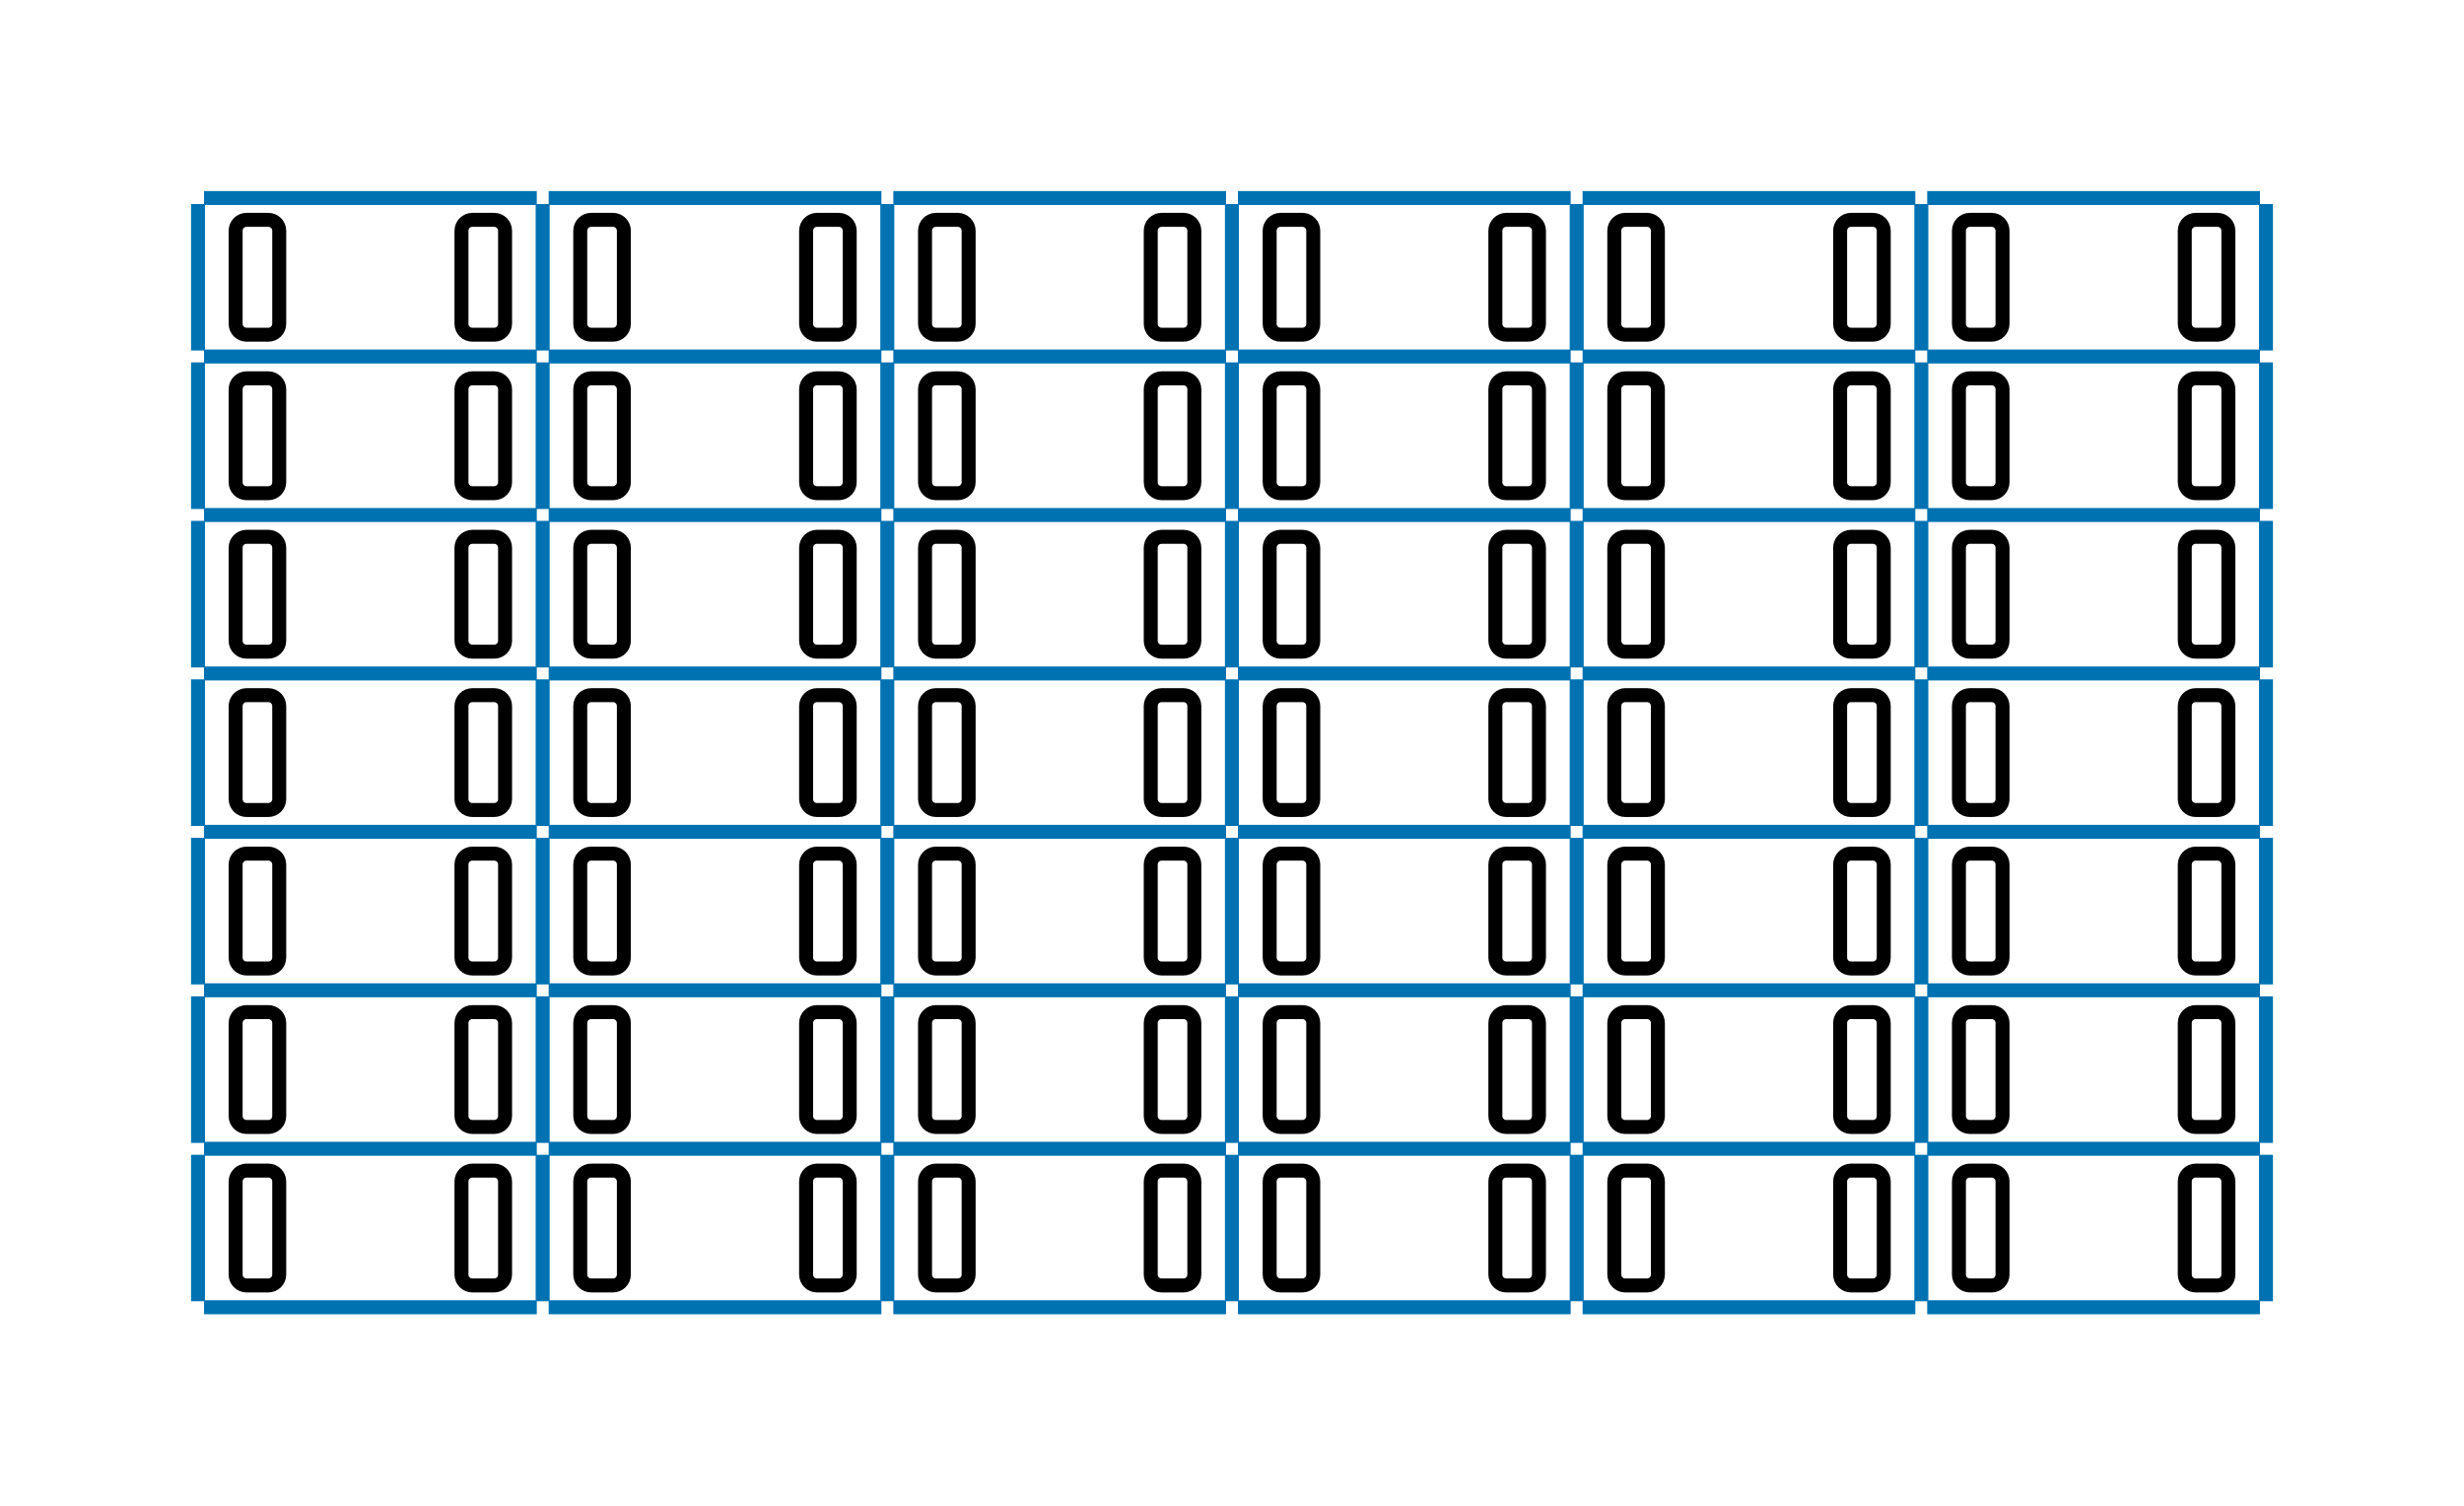
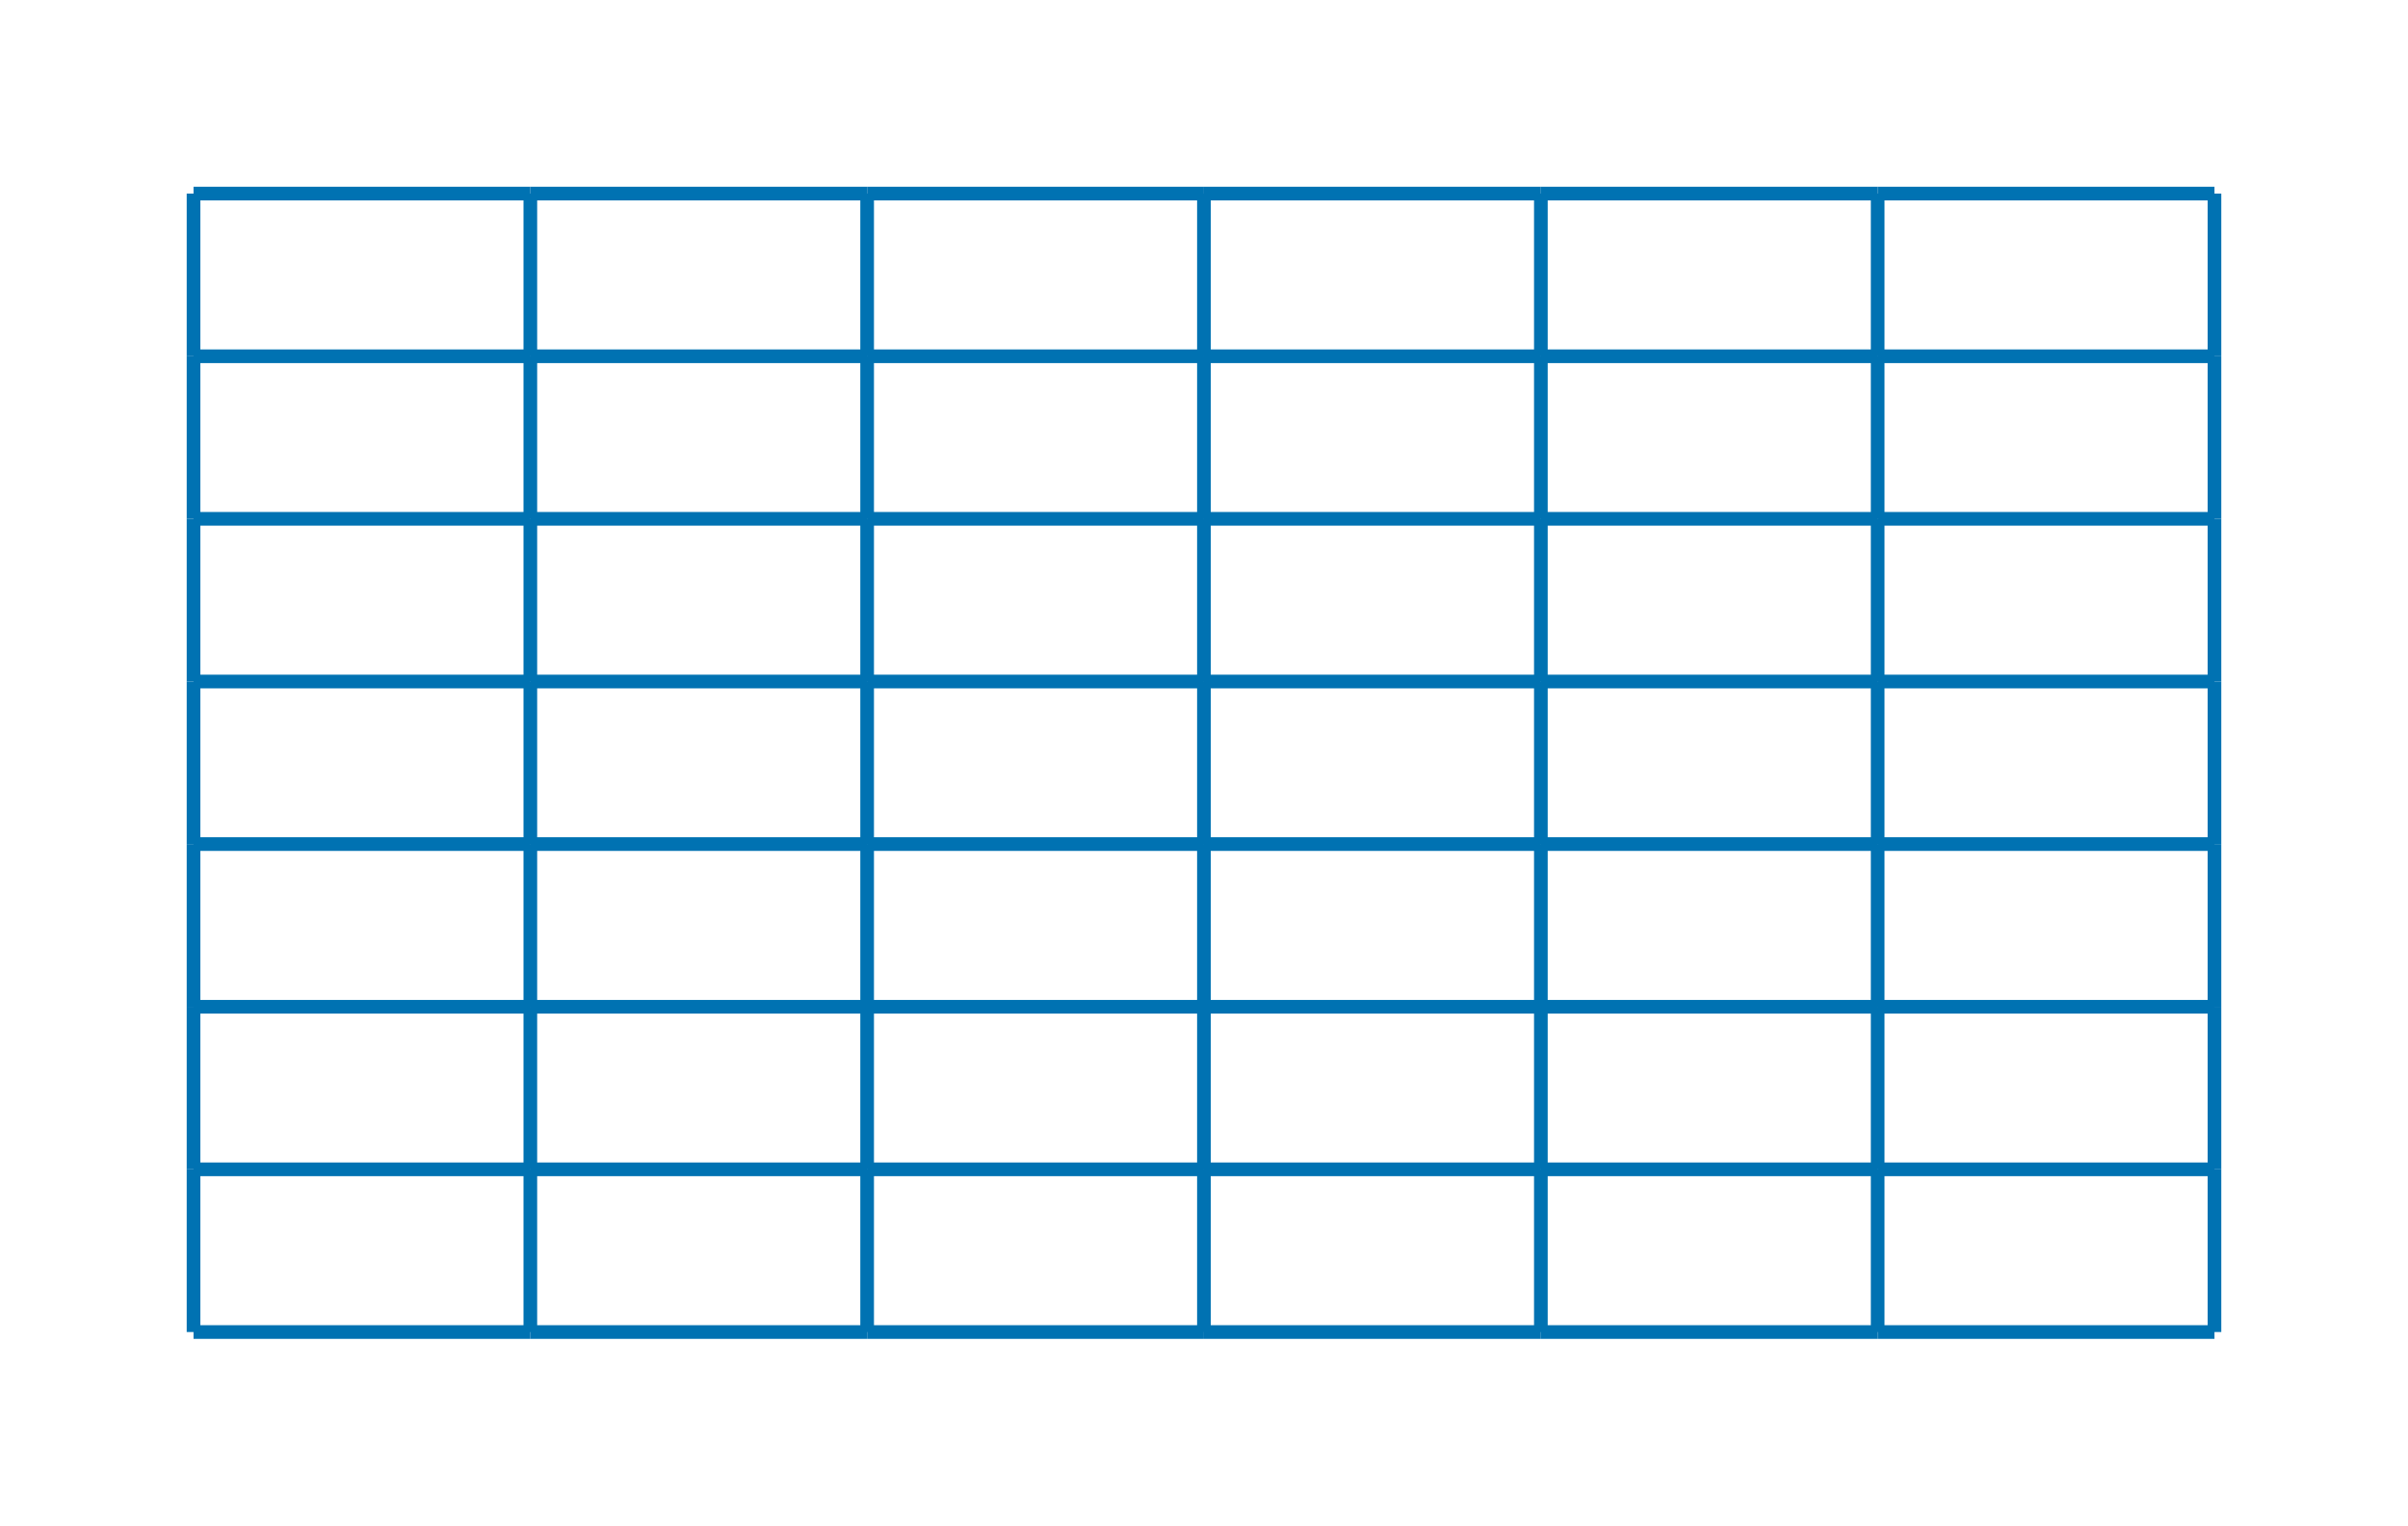
- <svg xmlns="http://www.w3.org/2000/svg" viewbox="0 0 176.31 107.72" width="176.31" height="107.72">
+ <svg xmlns="http://www.w3.org/2000/svg" viewbox="0 0 176.31 111.69" width="176.31" height="111.69">
  <g transform="translate(14.17, 14.17)">
-     <line x1="0.43" y1="0.00" x2="24.24" y2="0.00" stroke="#0072B2" />
-     <line x1="25.09" y1="0.00" x2="48.90" y2="0.00" stroke="#0072B2" />
-     <line x1="49.75" y1="0.00" x2="73.56" y2="0.00" stroke="#0072B2" />
-     <line x1="74.41" y1="0.00" x2="98.22" y2="0.00" stroke="#0072B2" />
-     <line x1="99.07" y1="0.00" x2="122.88" y2="0.00" stroke="#0072B2" />
-     <line x1="123.73" y1="0.00" x2="147.54" y2="0.00" stroke="#0072B2" />
-     <line x1="0.43" y1="11.34" x2="24.24" y2="11.34" stroke="#0072B2" />
-     <line x1="25.09" y1="11.34" x2="48.90" y2="11.34" stroke="#0072B2" />
-     <line x1="49.75" y1="11.34" x2="73.56" y2="11.34" stroke="#0072B2" />
-     <line x1="74.41" y1="11.34" x2="98.22" y2="11.34" stroke="#0072B2" />
-     <line x1="99.07" y1="11.34" x2="122.88" y2="11.34" stroke="#0072B2" />
-     <line x1="123.73" y1="11.34" x2="147.54" y2="11.34" stroke="#0072B2" />
-     <line x1="0.43" y1="22.68" x2="24.24" y2="22.68" stroke="#0072B2" />
-     <line x1="25.09" y1="22.68" x2="48.90" y2="22.68" stroke="#0072B2" />
-     <line x1="49.75" y1="22.68" x2="73.56" y2="22.68" stroke="#0072B2" />
-     <line x1="74.41" y1="22.68" x2="98.22" y2="22.68" stroke="#0072B2" />
-     <line x1="99.07" y1="22.68" x2="122.88" y2="22.68" stroke="#0072B2" />
-     <line x1="123.73" y1="22.68" x2="147.54" y2="22.68" stroke="#0072B2" />
-     <line x1="0.43" y1="34.02" x2="24.24" y2="34.02" stroke="#0072B2" />
-     <line x1="25.09" y1="34.02" x2="48.90" y2="34.02" stroke="#0072B2" />
-     <line x1="49.75" y1="34.02" x2="73.56" y2="34.02" stroke="#0072B2" />
-     <line x1="74.41" y1="34.02" x2="98.22" y2="34.02" stroke="#0072B2" />
-     <line x1="99.07" y1="34.02" x2="122.88" y2="34.02" stroke="#0072B2" />
-     <line x1="123.73" y1="34.02" x2="147.54" y2="34.02" stroke="#0072B2" />
-     <line x1="0.43" y1="45.35" x2="24.24" y2="45.35" stroke="#0072B2" />
-     <line x1="25.09" y1="45.35" x2="48.90" y2="45.35" stroke="#0072B2" />
-     <line x1="49.75" y1="45.35" x2="73.56" y2="45.35" stroke="#0072B2" />
-     <line x1="74.41" y1="45.35" x2="98.22" y2="45.35" stroke="#0072B2" />
-     <line x1="99.07" y1="45.35" x2="122.88" y2="45.35" stroke="#0072B2" />
-     <line x1="123.73" y1="45.35" x2="147.54" y2="45.35" stroke="#0072B2" />
-     <line x1="0.43" y1="56.69" x2="24.24" y2="56.69" stroke="#0072B2" />
-     <line x1="25.09" y1="56.69" x2="48.90" y2="56.69" stroke="#0072B2" />
-     <line x1="49.75" y1="56.69" x2="73.56" y2="56.69" stroke="#0072B2" />
-     <line x1="74.41" y1="56.69" x2="98.22" y2="56.69" stroke="#0072B2" />
-     <line x1="99.07" y1="56.69" x2="122.88" y2="56.69" stroke="#0072B2" />
-     <line x1="123.73" y1="56.69" x2="147.54" y2="56.69" stroke="#0072B2" />
-     <line x1="0.43" y1="68.03" x2="24.24" y2="68.03" stroke="#0072B2" />
-     <line x1="25.09" y1="68.03" x2="48.90" y2="68.03" stroke="#0072B2" />
-     <line x1="49.75" y1="68.03" x2="73.56" y2="68.03" stroke="#0072B2" />
-     <line x1="74.41" y1="68.03" x2="98.22" y2="68.03" stroke="#0072B2" />
-     <line x1="99.07" y1="68.03" x2="122.88" y2="68.03" stroke="#0072B2" />
-     <line x1="123.73" y1="68.03" x2="147.54" y2="68.03" stroke="#0072B2" />
-     <line x1="0.43" y1="79.37" x2="24.24" y2="79.37" stroke="#0072B2" />
-     <line x1="25.09" y1="79.37" x2="48.90" y2="79.37" stroke="#0072B2" />
-     <line x1="49.75" y1="79.37" x2="73.56" y2="79.37" stroke="#0072B2" />
-     <line x1="74.41" y1="79.37" x2="98.22" y2="79.37" stroke="#0072B2" />
-     <line x1="99.07" y1="79.37" x2="122.88" y2="79.37" stroke="#0072B2" />
-     <line x1="123.73" y1="79.37" x2="147.54" y2="79.37" stroke="#0072B2" />
-     <line x1="0.00" y1="0.43" x2="0.00" y2="10.91" stroke="#0072B2" />
-     <line x1="24.66" y1="0.43" x2="24.66" y2="10.91" stroke="#0072B2" />
-     <line x1="49.32" y1="0.43" x2="49.32" y2="10.91" stroke="#0072B2" />
-     <line x1="73.98" y1="0.43" x2="73.98" y2="10.91" stroke="#0072B2" />
-     <line x1="98.65" y1="0.43" x2="98.65" y2="10.91" stroke="#0072B2" />
-     <line x1="123.31" y1="0.43" x2="123.31" y2="10.91" stroke="#0072B2" />
-     <line x1="147.97" y1="0.43" x2="147.97" y2="10.91" stroke="#0072B2" />
-     <line x1="0.00" y1="11.76" x2="0.00" y2="22.25" stroke="#0072B2" />
-     <line x1="24.66" y1="11.76" x2="24.66" y2="22.25" stroke="#0072B2" />
-     <line x1="49.32" y1="11.76" x2="49.32" y2="22.25" stroke="#0072B2" />
-     <line x1="73.98" y1="11.76" x2="73.98" y2="22.25" stroke="#0072B2" />
-     <line x1="98.65" y1="11.76" x2="98.65" y2="22.25" stroke="#0072B2" />
-     <line x1="123.31" y1="11.76" x2="123.31" y2="22.25" stroke="#0072B2" />
-     <line x1="147.97" y1="11.76" x2="147.97" y2="22.25" stroke="#0072B2" />
-     <line x1="0.00" y1="23.10" x2="0.00" y2="33.59" stroke="#0072B2" />
-     <line x1="24.66" y1="23.10" x2="24.66" y2="33.59" stroke="#0072B2" />
-     <line x1="49.32" y1="23.10" x2="49.32" y2="33.59" stroke="#0072B2" />
-     <line x1="73.98" y1="23.10" x2="73.98" y2="33.59" stroke="#0072B2" />
-     <line x1="98.65" y1="23.10" x2="98.65" y2="33.59" stroke="#0072B2" />
-     <line x1="123.31" y1="23.10" x2="123.31" y2="33.59" stroke="#0072B2" />
-     <line x1="147.97" y1="23.10" x2="147.97" y2="33.59" stroke="#0072B2" />
-     <line x1="0.00" y1="34.44" x2="0.00" y2="44.93" stroke="#0072B2" />
-     <line x1="24.66" y1="34.44" x2="24.66" y2="44.93" stroke="#0072B2" />
-     <line x1="49.32" y1="34.44" x2="49.32" y2="44.93" stroke="#0072B2" />
-     <line x1="73.98" y1="34.44" x2="73.98" y2="44.93" stroke="#0072B2" />
-     <line x1="98.65" y1="34.44" x2="98.65" y2="44.93" stroke="#0072B2" />
-     <line x1="123.31" y1="34.44" x2="123.31" y2="44.93" stroke="#0072B2" />
-     <line x1="147.97" y1="34.44" x2="147.97" y2="44.93" stroke="#0072B2" />
-     <line x1="0.00" y1="45.78" x2="0.00" y2="56.27" stroke="#0072B2" />
-     <line x1="24.66" y1="45.78" x2="24.66" y2="56.27" stroke="#0072B2" />
-     <line x1="49.32" y1="45.78" x2="49.32" y2="56.27" stroke="#0072B2" />
-     <line x1="73.98" y1="45.78" x2="73.98" y2="56.27" stroke="#0072B2" />
-     <line x1="98.65" y1="45.78" x2="98.65" y2="56.27" stroke="#0072B2" />
-     <line x1="123.31" y1="45.78" x2="123.31" y2="56.27" stroke="#0072B2" />
-     <line x1="147.97" y1="45.78" x2="147.97" y2="56.27" stroke="#0072B2" />
-     <line x1="0.00" y1="57.12" x2="0.00" y2="67.61" stroke="#0072B2" />
-     <line x1="24.66" y1="57.12" x2="24.66" y2="67.61" stroke="#0072B2" />
-     <line x1="49.32" y1="57.12" x2="49.32" y2="67.61" stroke="#0072B2" />
-     <line x1="73.98" y1="57.12" x2="73.98" y2="67.61" stroke="#0072B2" />
-     <line x1="98.65" y1="57.12" x2="98.65" y2="67.61" stroke="#0072B2" />
-     <line x1="123.31" y1="57.12" x2="123.31" y2="67.61" stroke="#0072B2" />
-     <line x1="147.97" y1="57.12" x2="147.97" y2="67.61" stroke="#0072B2" />
-     <line x1="0.00" y1="68.46" x2="0.00" y2="78.94" stroke="#0072B2" />
-     <line x1="24.66" y1="68.46" x2="24.66" y2="78.94" stroke="#0072B2" />
-     <line x1="49.32" y1="68.46" x2="49.32" y2="78.94" stroke="#0072B2" />
-     <line x1="73.98" y1="68.46" x2="73.98" y2="78.94" stroke="#0072B2" />
-     <line x1="98.65" y1="68.46" x2="98.65" y2="78.94" stroke="#0072B2" />
-     <line x1="123.31" y1="68.46" x2="123.31" y2="78.94" stroke="#0072B2" />
-     <line x1="147.97" y1="68.46" x2="147.97" y2="78.94" stroke="#0072B2" />
-     <g>
-       <rect x="2.69" y="1.56" width="3.12" height="8.22" rx="0.78" style="fill: none; stroke: #000" />
-       <rect x="18.85" y="1.56" width="3.12" height="8.22" rx="0.78" style="fill: none; stroke: #000" />
-     </g>
-     <g>
-       <rect x="27.35" y="1.56" width="3.12" height="8.22" rx="0.78" style="fill: none; stroke: #000" />
-       <rect x="43.51" y="1.56" width="3.12" height="8.22" rx="0.78" style="fill: none; stroke: #000" />
-     </g>
-     <g>
-       <rect x="52.02" y="1.56" width="3.12" height="8.22" rx="0.78" style="fill: none; stroke: #000" />
-       <rect x="68.17" y="1.56" width="3.12" height="8.22" rx="0.78" style="fill: none; stroke: #000" />
-     </g>
-     <g>
-       <rect x="76.68" y="1.56" width="3.12" height="8.22" rx="0.78" style="fill: none; stroke: #000" />
-       <rect x="92.83" y="1.56" width="3.12" height="8.22" rx="0.78" style="fill: none; stroke: #000" />
-     </g>
-     <g>
-       <rect x="101.34" y="1.56" width="3.12" height="8.22" rx="0.78" style="fill: none; stroke: #000" />
-       <rect x="117.50" y="1.56" width="3.12" height="8.22" rx="0.78" style="fill: none; stroke: #000" />
-     </g>
-     <g>
-       <rect x="126.00" y="1.56" width="3.12" height="8.22" rx="0.78" style="fill: none; stroke: #000" />
-       <rect x="142.16" y="1.56" width="3.12" height="8.22" rx="0.78" style="fill: none; stroke: #000" />
-     </g>
-     <g>
-       <rect x="2.69" y="12.90" width="3.12" height="8.22" rx="0.78" style="fill: none; stroke: #000" />
-       <rect x="18.85" y="12.90" width="3.12" height="8.22" rx="0.78" style="fill: none; stroke: #000" />
-     </g>
-     <g>
-       <rect x="27.35" y="12.90" width="3.12" height="8.22" rx="0.78" style="fill: none; stroke: #000" />
-       <rect x="43.51" y="12.90" width="3.12" height="8.22" rx="0.78" style="fill: none; stroke: #000" />
-     </g>
-     <g>
-       <rect x="52.02" y="12.90" width="3.12" height="8.22" rx="0.78" style="fill: none; stroke: #000" />
-       <rect x="68.17" y="12.90" width="3.12" height="8.22" rx="0.78" style="fill: none; stroke: #000" />
-     </g>
-     <g>
-       <rect x="76.68" y="12.90" width="3.12" height="8.22" rx="0.78" style="fill: none; stroke: #000" />
-       <rect x="92.83" y="12.90" width="3.12" height="8.22" rx="0.78" style="fill: none; stroke: #000" />
-     </g>
-     <g>
-       <rect x="101.34" y="12.90" width="3.12" height="8.22" rx="0.78" style="fill: none; stroke: #000" />
-       <rect x="117.50" y="12.90" width="3.12" height="8.22" rx="0.78" style="fill: none; stroke: #000" />
-     </g>
-     <g>
-       <rect x="126.00" y="12.90" width="3.12" height="8.22" rx="0.78" style="fill: none; stroke: #000" />
-       <rect x="142.16" y="12.90" width="3.12" height="8.22" rx="0.78" style="fill: none; stroke: #000" />
-     </g>
-     <g>
-       <rect x="2.69" y="24.24" width="3.12" height="8.22" rx="0.78" style="fill: none; stroke: #000" />
-       <rect x="18.85" y="24.24" width="3.12" height="8.22" rx="0.78" style="fill: none; stroke: #000" />
-     </g>
-     <g>
-       <rect x="27.35" y="24.24" width="3.12" height="8.22" rx="0.78" style="fill: none; stroke: #000" />
-       <rect x="43.51" y="24.24" width="3.12" height="8.22" rx="0.78" style="fill: none; stroke: #000" />
-     </g>
-     <g>
-       <rect x="52.02" y="24.24" width="3.12" height="8.22" rx="0.78" style="fill: none; stroke: #000" />
-       <rect x="68.17" y="24.24" width="3.12" height="8.22" rx="0.78" style="fill: none; stroke: #000" />
-     </g>
-     <g>
-       <rect x="76.68" y="24.24" width="3.12" height="8.22" rx="0.78" style="fill: none; stroke: #000" />
-       <rect x="92.83" y="24.24" width="3.12" height="8.22" rx="0.78" style="fill: none; stroke: #000" />
-     </g>
-     <g>
-       <rect x="101.34" y="24.24" width="3.12" height="8.22" rx="0.78" style="fill: none; stroke: #000" />
-       <rect x="117.50" y="24.24" width="3.12" height="8.22" rx="0.78" style="fill: none; stroke: #000" />
-     </g>
-     <g>
-       <rect x="126.00" y="24.24" width="3.12" height="8.22" rx="0.78" style="fill: none; stroke: #000" />
-       <rect x="142.16" y="24.24" width="3.12" height="8.22" rx="0.78" style="fill: none; stroke: #000" />
-     </g>
-     <g>
-       <rect x="2.69" y="35.57" width="3.12" height="8.22" rx="0.78" style="fill: none; stroke: #000" />
-       <rect x="18.85" y="35.57" width="3.12" height="8.22" rx="0.78" style="fill: none; stroke: #000" />
-     </g>
-     <g>
-       <rect x="27.35" y="35.57" width="3.12" height="8.22" rx="0.78" style="fill: none; stroke: #000" />
-       <rect x="43.51" y="35.57" width="3.12" height="8.22" rx="0.78" style="fill: none; stroke: #000" />
-     </g>
-     <g>
-       <rect x="52.02" y="35.57" width="3.12" height="8.22" rx="0.78" style="fill: none; stroke: #000" />
-       <rect x="68.17" y="35.57" width="3.12" height="8.22" rx="0.78" style="fill: none; stroke: #000" />
-     </g>
-     <g>
-       <rect x="76.68" y="35.57" width="3.12" height="8.22" rx="0.78" style="fill: none; stroke: #000" />
-       <rect x="92.83" y="35.57" width="3.12" height="8.22" rx="0.78" style="fill: none; stroke: #000" />
-     </g>
-     <g>
-       <rect x="101.34" y="35.57" width="3.12" height="8.22" rx="0.78" style="fill: none; stroke: #000" />
-       <rect x="117.50" y="35.57" width="3.12" height="8.22" rx="0.78" style="fill: none; stroke: #000" />
-     </g>
-     <g>
-       <rect x="126.00" y="35.57" width="3.12" height="8.22" rx="0.78" style="fill: none; stroke: #000" />
-       <rect x="142.16" y="35.57" width="3.12" height="8.22" rx="0.78" style="fill: none; stroke: #000" />
-     </g>
-     <g>
-       <rect x="2.69" y="46.91" width="3.12" height="8.22" rx="0.78" style="fill: none; stroke: #000" />
-       <rect x="18.85" y="46.91" width="3.12" height="8.22" rx="0.78" style="fill: none; stroke: #000" />
-     </g>
-     <g>
-       <rect x="27.35" y="46.91" width="3.12" height="8.22" rx="0.78" style="fill: none; stroke: #000" />
-       <rect x="43.51" y="46.91" width="3.12" height="8.22" rx="0.78" style="fill: none; stroke: #000" />
-     </g>
-     <g>
-       <rect x="52.02" y="46.91" width="3.12" height="8.22" rx="0.78" style="fill: none; stroke: #000" />
-       <rect x="68.17" y="46.91" width="3.12" height="8.22" rx="0.78" style="fill: none; stroke: #000" />
-     </g>
-     <g>
-       <rect x="76.68" y="46.91" width="3.12" height="8.22" rx="0.78" style="fill: none; stroke: #000" />
-       <rect x="92.83" y="46.91" width="3.12" height="8.22" rx="0.78" style="fill: none; stroke: #000" />
-     </g>
-     <g>
-       <rect x="101.34" y="46.91" width="3.12" height="8.22" rx="0.78" style="fill: none; stroke: #000" />
-       <rect x="117.50" y="46.91" width="3.12" height="8.22" rx="0.78" style="fill: none; stroke: #000" />
-     </g>
-     <g>
-       <rect x="126.00" y="46.91" width="3.12" height="8.22" rx="0.78" style="fill: none; stroke: #000" />
-       <rect x="142.16" y="46.91" width="3.12" height="8.22" rx="0.78" style="fill: none; stroke: #000" />
-     </g>
-     <g>
-       <rect x="2.69" y="58.25" width="3.12" height="8.22" rx="0.78" style="fill: none; stroke: #000" />
-       <rect x="18.85" y="58.25" width="3.12" height="8.22" rx="0.78" style="fill: none; stroke: #000" />
-     </g>
-     <g>
-       <rect x="27.35" y="58.25" width="3.12" height="8.22" rx="0.78" style="fill: none; stroke: #000" />
-       <rect x="43.51" y="58.25" width="3.12" height="8.22" rx="0.78" style="fill: none; stroke: #000" />
-     </g>
-     <g>
-       <rect x="52.02" y="58.25" width="3.12" height="8.22" rx="0.78" style="fill: none; stroke: #000" />
-       <rect x="68.17" y="58.25" width="3.12" height="8.22" rx="0.78" style="fill: none; stroke: #000" />
-     </g>
-     <g>
-       <rect x="76.68" y="58.25" width="3.12" height="8.22" rx="0.78" style="fill: none; stroke: #000" />
-       <rect x="92.83" y="58.25" width="3.12" height="8.22" rx="0.78" style="fill: none; stroke: #000" />
-     </g>
-     <g>
-       <rect x="101.34" y="58.25" width="3.12" height="8.22" rx="0.78" style="fill: none; stroke: #000" />
-       <rect x="117.50" y="58.25" width="3.12" height="8.22" rx="0.78" style="fill: none; stroke: #000" />
-     </g>
-     <g>
-       <rect x="126.00" y="58.25" width="3.12" height="8.22" rx="0.78" style="fill: none; stroke: #000" />
-       <rect x="142.16" y="58.25" width="3.12" height="8.22" rx="0.78" style="fill: none; stroke: #000" />
-     </g>
-     <g>
-       <rect x="2.69" y="69.59" width="3.12" height="8.22" rx="0.78" style="fill: none; stroke: #000" />
-       <rect x="18.85" y="69.59" width="3.12" height="8.22" rx="0.78" style="fill: none; stroke: #000" />
-     </g>
-     <g>
-       <rect x="27.35" y="69.59" width="3.12" height="8.22" rx="0.78" style="fill: none; stroke: #000" />
-       <rect x="43.51" y="69.59" width="3.12" height="8.22" rx="0.78" style="fill: none; stroke: #000" />
-     </g>
-     <g>
-       <rect x="52.02" y="69.59" width="3.12" height="8.22" rx="0.78" style="fill: none; stroke: #000" />
-       <rect x="68.17" y="69.59" width="3.12" height="8.22" rx="0.78" style="fill: none; stroke: #000" />
-     </g>
-     <g>
-       <rect x="76.68" y="69.59" width="3.12" height="8.22" rx="0.78" style="fill: none; stroke: #000" />
-       <rect x="92.83" y="69.59" width="3.12" height="8.22" rx="0.78" style="fill: none; stroke: #000" />
-     </g>
-     <g>
-       <rect x="101.34" y="69.59" width="3.12" height="8.22" rx="0.78" style="fill: none; stroke: #000" />
-       <rect x="117.50" y="69.59" width="3.12" height="8.22" rx="0.78" style="fill: none; stroke: #000" />
-     </g>
-     <g>
-       <rect x="126.00" y="69.59" width="3.12" height="8.22" rx="0.78" style="fill: none; stroke: #000" />
-       <rect x="142.16" y="69.59" width="3.12" height="8.22" rx="0.78" style="fill: none; stroke: #000" />
+     <line x1="0.00" y1="0.00" x2="24.66" y2="0.00" stroke="#0072B2" />
+     <line x1="24.66" y1="0.00" x2="49.32" y2="0.00" stroke="#0072B2" />
+     <line x1="49.32" y1="0.00" x2="73.98" y2="0.00" stroke="#0072B2" />
+     <line x1="73.98" y1="0.00" x2="98.65" y2="0.00" stroke="#0072B2" />
+     <line x1="98.65" y1="0.00" x2="123.31" y2="0.00" stroke="#0072B2" />
+     <line x1="123.31" y1="0.00" x2="147.97" y2="0.00" stroke="#0072B2" />
+     <line x1="0.00" y1="11.91" x2="24.66" y2="11.91" stroke="#0072B2" />
+     <line x1="24.66" y1="11.91" x2="49.32" y2="11.91" stroke="#0072B2" />
+     <line x1="49.32" y1="11.91" x2="73.98" y2="11.91" stroke="#0072B2" />
+     <line x1="73.98" y1="11.91" x2="98.65" y2="11.91" stroke="#0072B2" />
+     <line x1="98.65" y1="11.91" x2="123.31" y2="11.91" stroke="#0072B2" />
+     <line x1="123.31" y1="11.91" x2="147.97" y2="11.91" stroke="#0072B2" />
+     <line x1="0.00" y1="23.81" x2="24.66" y2="23.81" stroke="#0072B2" />
+     <line x1="24.66" y1="23.81" x2="49.32" y2="23.81" stroke="#0072B2" />
+     <line x1="49.32" y1="23.81" x2="73.98" y2="23.81" stroke="#0072B2" />
+     <line x1="73.98" y1="23.81" x2="98.65" y2="23.81" stroke="#0072B2" />
+     <line x1="98.65" y1="23.81" x2="123.31" y2="23.81" stroke="#0072B2" />
+     <line x1="123.31" y1="23.81" x2="147.97" y2="23.81" stroke="#0072B2" />
+     <line x1="0.00" y1="35.72" x2="24.66" y2="35.72" stroke="#0072B2" />
+     <line x1="24.66" y1="35.72" x2="49.32" y2="35.72" stroke="#0072B2" />
+     <line x1="49.32" y1="35.72" x2="73.98" y2="35.72" stroke="#0072B2" />
+     <line x1="73.98" y1="35.72" x2="98.65" y2="35.72" stroke="#0072B2" />
+     <line x1="98.65" y1="35.72" x2="123.31" y2="35.72" stroke="#0072B2" />
+     <line x1="123.31" y1="35.72" x2="147.97" y2="35.72" stroke="#0072B2" />
+     <line x1="0.00" y1="47.62" x2="24.66" y2="47.62" stroke="#0072B2" />
+     <line x1="24.66" y1="47.62" x2="49.32" y2="47.62" stroke="#0072B2" />
+     <line x1="49.32" y1="47.62" x2="73.98" y2="47.62" stroke="#0072B2" />
+     <line x1="73.98" y1="47.62" x2="98.65" y2="47.62" stroke="#0072B2" />
+     <line x1="98.65" y1="47.62" x2="123.31" y2="47.62" stroke="#0072B2" />
+     <line x1="123.31" y1="47.62" x2="147.97" y2="47.62" stroke="#0072B2" />
+     <line x1="0.00" y1="59.53" x2="24.66" y2="59.53" stroke="#0072B2" />
+     <line x1="24.66" y1="59.53" x2="49.32" y2="59.53" stroke="#0072B2" />
+     <line x1="49.32" y1="59.53" x2="73.98" y2="59.53" stroke="#0072B2" />
+     <line x1="73.98" y1="59.53" x2="98.65" y2="59.53" stroke="#0072B2" />
+     <line x1="98.65" y1="59.53" x2="123.31" y2="59.53" stroke="#0072B2" />
+     <line x1="123.31" y1="59.53" x2="147.97" y2="59.53" stroke="#0072B2" />
+     <line x1="0.00" y1="71.43" x2="24.66" y2="71.43" stroke="#0072B2" />
+     <line x1="24.66" y1="71.43" x2="49.32" y2="71.43" stroke="#0072B2" />
+     <line x1="49.32" y1="71.43" x2="73.98" y2="71.43" stroke="#0072B2" />
+     <line x1="73.98" y1="71.43" x2="98.65" y2="71.43" stroke="#0072B2" />
+     <line x1="98.65" y1="71.43" x2="123.31" y2="71.43" stroke="#0072B2" />
+     <line x1="123.31" y1="71.43" x2="147.97" y2="71.43" stroke="#0072B2" />
+     <line x1="0.00" y1="83.34" x2="24.66" y2="83.34" stroke="#0072B2" />
+     <line x1="24.66" y1="83.34" x2="49.32" y2="83.34" stroke="#0072B2" />
+     <line x1="49.32" y1="83.34" x2="73.98" y2="83.34" stroke="#0072B2" />
+     <line x1="73.98" y1="83.34" x2="98.65" y2="83.34" stroke="#0072B2" />
+     <line x1="98.65" y1="83.34" x2="123.31" y2="83.34" stroke="#0072B2" />
+     <line x1="123.31" y1="83.34" x2="147.97" y2="83.34" stroke="#0072B2" />
+     <line x1="0.00" y1="0.00" x2="0.00" y2="11.91" stroke="#0072B2" />
+     <line x1="24.66" y1="0.00" x2="24.66" y2="11.91" stroke="#0072B2" />
+     <line x1="49.32" y1="0.00" x2="49.32" y2="11.91" stroke="#0072B2" />
+     <line x1="73.98" y1="0.00" x2="73.98" y2="11.91" stroke="#0072B2" />
+     <line x1="98.65" y1="0.00" x2="98.65" y2="11.91" stroke="#0072B2" />
+     <line x1="123.31" y1="0.00" x2="123.31" y2="11.91" stroke="#0072B2" />
+     <line x1="147.97" y1="0.00" x2="147.97" y2="11.91" stroke="#0072B2" />
+     <line x1="0.00" y1="11.91" x2="0.00" y2="23.81" stroke="#0072B2" />
+     <line x1="24.66" y1="11.91" x2="24.66" y2="23.81" stroke="#0072B2" />
+     <line x1="49.32" y1="11.91" x2="49.32" y2="23.81" stroke="#0072B2" />
+     <line x1="73.98" y1="11.91" x2="73.98" y2="23.81" stroke="#0072B2" />
+     <line x1="98.65" y1="11.91" x2="98.65" y2="23.81" stroke="#0072B2" />
+     <line x1="123.31" y1="11.91" x2="123.31" y2="23.81" stroke="#0072B2" />
+     <line x1="147.97" y1="11.91" x2="147.97" y2="23.81" stroke="#0072B2" />
+     <line x1="0.00" y1="23.81" x2="0.00" y2="35.72" stroke="#0072B2" />
+     <line x1="24.66" y1="23.81" x2="24.66" y2="35.72" stroke="#0072B2" />
+     <line x1="49.32" y1="23.81" x2="49.32" y2="35.72" stroke="#0072B2" />
+     <line x1="73.98" y1="23.81" x2="73.98" y2="35.72" stroke="#0072B2" />
+     <line x1="98.65" y1="23.81" x2="98.65" y2="35.72" stroke="#0072B2" />
+     <line x1="123.31" y1="23.81" x2="123.31" y2="35.72" stroke="#0072B2" />
+     <line x1="147.97" y1="23.81" x2="147.97" y2="35.72" stroke="#0072B2" />
+     <line x1="0.00" y1="35.72" x2="0.00" y2="47.62" stroke="#0072B2" />
+     <line x1="24.66" y1="35.72" x2="24.66" y2="47.62" stroke="#0072B2" />
+     <line x1="49.32" y1="35.72" x2="49.32" y2="47.62" stroke="#0072B2" />
+     <line x1="73.98" y1="35.72" x2="73.98" y2="47.62" stroke="#0072B2" />
+     <line x1="98.65" y1="35.72" x2="98.65" y2="47.62" stroke="#0072B2" />
+     <line x1="123.31" y1="35.72" x2="123.31" y2="47.62" stroke="#0072B2" />
+     <line x1="147.97" y1="35.72" x2="147.97" y2="47.62" stroke="#0072B2" />
+     <line x1="0.00" y1="47.62" x2="0.00" y2="59.53" stroke="#0072B2" />
+     <line x1="24.66" y1="47.62" x2="24.66" y2="59.53" stroke="#0072B2" />
+     <line x1="49.32" y1="47.62" x2="49.32" y2="59.53" stroke="#0072B2" />
+     <line x1="73.98" y1="47.62" x2="73.98" y2="59.53" stroke="#0072B2" />
+     <line x1="98.65" y1="47.62" x2="98.65" y2="59.53" stroke="#0072B2" />
+     <line x1="123.31" y1="47.62" x2="123.31" y2="59.53" stroke="#0072B2" />
+     <line x1="147.97" y1="47.62" x2="147.97" y2="59.53" stroke="#0072B2" />
+     <line x1="0.00" y1="59.53" x2="0.00" y2="71.43" stroke="#0072B2" />
+     <line x1="24.66" y1="59.53" x2="24.66" y2="71.43" stroke="#0072B2" />
+     <line x1="49.32" y1="59.53" x2="49.32" y2="71.43" stroke="#0072B2" />
+     <line x1="73.98" y1="59.53" x2="73.98" y2="71.43" stroke="#0072B2" />
+     <line x1="98.65" y1="59.53" x2="98.65" y2="71.43" stroke="#0072B2" />
+     <line x1="123.31" y1="59.53" x2="123.31" y2="71.43" stroke="#0072B2" />
+     <line x1="147.97" y1="59.53" x2="147.97" y2="71.43" stroke="#0072B2" />
+     <line x1="0.00" y1="71.43" x2="0.00" y2="83.34" stroke="#0072B2" />
+     <line x1="24.66" y1="71.43" x2="24.66" y2="83.34" stroke="#0072B2" />
+     <line x1="49.32" y1="71.43" x2="49.32" y2="83.34" stroke="#0072B2" />
+     <line x1="73.98" y1="71.43" x2="73.98" y2="83.34" stroke="#0072B2" />
+     <line x1="98.65" y1="71.43" x2="98.65" y2="83.34" stroke="#0072B2" />
+     <line x1="123.31" y1="71.43" x2="123.31" y2="83.34" stroke="#0072B2" />
+     <line x1="147.97" y1="71.43" x2="147.97" y2="83.34" stroke="#0072B2" />
+     <g>
+       <rect x="2.69" y="1.84" width="3.12" height="8.22" rx="0.78" style="fill: none; stroke: #00000" />
+       <rect x="18.85" y="1.84" width="3.12" height="8.22" rx="0.78" style="fill: none; stroke: #00000" />
+     </g>
+     <g>
+       <rect x="27.35" y="1.84" width="3.12" height="8.22" rx="0.78" style="fill: none; stroke: #00000" />
+       <rect x="43.51" y="1.84" width="3.12" height="8.22" rx="0.78" style="fill: none; stroke: #00000" />
+     </g>
+     <g>
+       <rect x="52.02" y="1.84" width="3.12" height="8.22" rx="0.78" style="fill: none; stroke: #00000" />
+       <rect x="68.17" y="1.84" width="3.12" height="8.22" rx="0.78" style="fill: none; stroke: #00000" />
+     </g>
+     <g>
+       <rect x="76.68" y="1.84" width="3.12" height="8.22" rx="0.78" style="fill: none; stroke: #00000" />
+       <rect x="92.83" y="1.84" width="3.12" height="8.22" rx="0.78" style="fill: none; stroke: #00000" />
+     </g>
+     <g>
+       <rect x="101.34" y="1.84" width="3.12" height="8.22" rx="0.78" style="fill: none; stroke: #00000" />
+       <rect x="117.50" y="1.84" width="3.12" height="8.22" rx="0.78" style="fill: none; stroke: #00000" />
+     </g>
+     <g>
+       <rect x="126.00" y="1.84" width="3.12" height="8.22" rx="0.78" style="fill: none; stroke: #00000" />
+       <rect x="142.16" y="1.84" width="3.12" height="8.22" rx="0.78" style="fill: none; stroke: #00000" />
+     </g>
+     <g>
+       <rect x="2.69" y="13.75" width="3.12" height="8.22" rx="0.78" style="fill: none; stroke: #00000" />
+       <rect x="18.85" y="13.75" width="3.12" height="8.22" rx="0.78" style="fill: none; stroke: #00000" />
+     </g>
+     <g>
+       <rect x="27.35" y="13.75" width="3.12" height="8.22" rx="0.78" style="fill: none; stroke: #00000" />
+       <rect x="43.51" y="13.75" width="3.12" height="8.22" rx="0.78" style="fill: none; stroke: #00000" />
+     </g>
+     <g>
+       <rect x="52.02" y="13.75" width="3.12" height="8.22" rx="0.78" style="fill: none; stroke: #00000" />
+       <rect x="68.17" y="13.75" width="3.12" height="8.22" rx="0.78" style="fill: none; stroke: #00000" />
+     </g>
+     <g>
+       <rect x="76.68" y="13.75" width="3.12" height="8.22" rx="0.78" style="fill: none; stroke: #00000" />
+       <rect x="92.83" y="13.75" width="3.12" height="8.22" rx="0.78" style="fill: none; stroke: #00000" />
+     </g>
+     <g>
+       <rect x="101.34" y="13.75" width="3.12" height="8.22" rx="0.78" style="fill: none; stroke: #00000" />
+       <rect x="117.50" y="13.75" width="3.12" height="8.22" rx="0.78" style="fill: none; stroke: #00000" />
+     </g>
+     <g>
+       <rect x="126.00" y="13.75" width="3.12" height="8.22" rx="0.78" style="fill: none; stroke: #00000" />
+       <rect x="142.16" y="13.75" width="3.12" height="8.22" rx="0.78" style="fill: none; stroke: #00000" />
+     </g>
+     <g>
+       <rect x="2.69" y="25.65" width="3.12" height="8.22" rx="0.78" style="fill: none; stroke: #00000" />
+       <rect x="18.85" y="25.65" width="3.12" height="8.22" rx="0.78" style="fill: none; stroke: #00000" />
+     </g>
+     <g>
+       <rect x="27.35" y="25.65" width="3.12" height="8.22" rx="0.78" style="fill: none; stroke: #00000" />
+       <rect x="43.51" y="25.65" width="3.12" height="8.22" rx="0.78" style="fill: none; stroke: #00000" />
+     </g>
+     <g>
+       <rect x="52.02" y="25.65" width="3.12" height="8.22" rx="0.78" style="fill: none; stroke: #00000" />
+       <rect x="68.17" y="25.65" width="3.12" height="8.22" rx="0.78" style="fill: none; stroke: #00000" />
+     </g>
+     <g>
+       <rect x="76.68" y="25.65" width="3.12" height="8.22" rx="0.78" style="fill: none; stroke: #00000" />
+       <rect x="92.83" y="25.65" width="3.12" height="8.22" rx="0.78" style="fill: none; stroke: #00000" />
+     </g>
+     <g>
+       <rect x="101.34" y="25.65" width="3.12" height="8.22" rx="0.78" style="fill: none; stroke: #00000" />
+       <rect x="117.50" y="25.65" width="3.12" height="8.22" rx="0.78" style="fill: none; stroke: #00000" />
+     </g>
+     <g>
+       <rect x="126.00" y="25.65" width="3.12" height="8.22" rx="0.78" style="fill: none; stroke: #00000" />
+       <rect x="142.16" y="25.65" width="3.12" height="8.22" rx="0.78" style="fill: none; stroke: #00000" />
+     </g>
+     <g>
+       <rect x="2.69" y="37.56" width="3.12" height="8.22" rx="0.78" style="fill: none; stroke: #00000" />
+       <rect x="18.85" y="37.56" width="3.12" height="8.22" rx="0.78" style="fill: none; stroke: #00000" />
+     </g>
+     <g>
+       <rect x="27.35" y="37.56" width="3.12" height="8.22" rx="0.78" style="fill: none; stroke: #00000" />
+       <rect x="43.51" y="37.56" width="3.12" height="8.22" rx="0.78" style="fill: none; stroke: #00000" />
+     </g>
+     <g>
+       <rect x="52.02" y="37.56" width="3.12" height="8.22" rx="0.78" style="fill: none; stroke: #00000" />
+       <rect x="68.17" y="37.56" width="3.12" height="8.22" rx="0.78" style="fill: none; stroke: #00000" />
+     </g>
+     <g>
+       <rect x="76.68" y="37.56" width="3.12" height="8.22" rx="0.78" style="fill: none; stroke: #00000" />
+       <rect x="92.83" y="37.56" width="3.12" height="8.22" rx="0.78" style="fill: none; stroke: #00000" />
+     </g>
+     <g>
+       <rect x="101.34" y="37.56" width="3.12" height="8.22" rx="0.78" style="fill: none; stroke: #00000" />
+       <rect x="117.50" y="37.56" width="3.12" height="8.22" rx="0.78" style="fill: none; stroke: #00000" />
+     </g>
+     <g>
+       <rect x="126.00" y="37.56" width="3.12" height="8.22" rx="0.78" style="fill: none; stroke: #00000" />
+       <rect x="142.16" y="37.56" width="3.12" height="8.22" rx="0.78" style="fill: none; stroke: #00000" />
+     </g>
+     <g>
+       <rect x="2.69" y="49.46" width="3.12" height="8.22" rx="0.78" style="fill: none; stroke: #00000" />
+       <rect x="18.85" y="49.46" width="3.12" height="8.22" rx="0.78" style="fill: none; stroke: #00000" />
+     </g>
+     <g>
+       <rect x="27.35" y="49.46" width="3.12" height="8.22" rx="0.78" style="fill: none; stroke: #00000" />
+       <rect x="43.51" y="49.46" width="3.12" height="8.22" rx="0.78" style="fill: none; stroke: #00000" />
+     </g>
+     <g>
+       <rect x="52.02" y="49.46" width="3.12" height="8.22" rx="0.78" style="fill: none; stroke: #00000" />
+       <rect x="68.17" y="49.46" width="3.12" height="8.22" rx="0.78" style="fill: none; stroke: #00000" />
+     </g>
+     <g>
+       <rect x="76.68" y="49.46" width="3.12" height="8.22" rx="0.78" style="fill: none; stroke: #00000" />
+       <rect x="92.83" y="49.46" width="3.12" height="8.22" rx="0.78" style="fill: none; stroke: #00000" />
+     </g>
+     <g>
+       <rect x="101.34" y="49.46" width="3.12" height="8.22" rx="0.78" style="fill: none; stroke: #00000" />
+       <rect x="117.50" y="49.46" width="3.12" height="8.22" rx="0.78" style="fill: none; stroke: #00000" />
+     </g>
+     <g>
+       <rect x="126.00" y="49.46" width="3.12" height="8.22" rx="0.78" style="fill: none; stroke: #00000" />
+       <rect x="142.16" y="49.46" width="3.12" height="8.22" rx="0.78" style="fill: none; stroke: #00000" />
+     </g>
+     <g>
+       <rect x="2.69" y="61.37" width="3.12" height="8.22" rx="0.78" style="fill: none; stroke: #00000" />
+       <rect x="18.85" y="61.37" width="3.12" height="8.22" rx="0.78" style="fill: none; stroke: #00000" />
+     </g>
+     <g>
+       <rect x="27.35" y="61.37" width="3.12" height="8.22" rx="0.78" style="fill: none; stroke: #00000" />
+       <rect x="43.51" y="61.37" width="3.12" height="8.22" rx="0.78" style="fill: none; stroke: #00000" />
+     </g>
+     <g>
+       <rect x="52.02" y="61.37" width="3.12" height="8.22" rx="0.78" style="fill: none; stroke: #00000" />
+       <rect x="68.17" y="61.37" width="3.12" height="8.22" rx="0.78" style="fill: none; stroke: #00000" />
+     </g>
+     <g>
+       <rect x="76.68" y="61.37" width="3.12" height="8.22" rx="0.78" style="fill: none; stroke: #00000" />
+       <rect x="92.83" y="61.37" width="3.12" height="8.22" rx="0.78" style="fill: none; stroke: #00000" />
+     </g>
+     <g>
+       <rect x="101.34" y="61.37" width="3.12" height="8.22" rx="0.78" style="fill: none; stroke: #00000" />
+       <rect x="117.50" y="61.37" width="3.12" height="8.22" rx="0.78" style="fill: none; stroke: #00000" />
+     </g>
+     <g>
+       <rect x="126.00" y="61.37" width="3.12" height="8.22" rx="0.78" style="fill: none; stroke: #00000" />
+       <rect x="142.16" y="61.37" width="3.12" height="8.22" rx="0.78" style="fill: none; stroke: #00000" />
+     </g>
+     <g>
+       <rect x="2.69" y="73.28" width="3.12" height="8.22" rx="0.78" style="fill: none; stroke: #00000" />
+       <rect x="18.85" y="73.28" width="3.12" height="8.22" rx="0.78" style="fill: none; stroke: #00000" />
+     </g>
+     <g>
+       <rect x="27.35" y="73.28" width="3.12" height="8.22" rx="0.78" style="fill: none; stroke: #00000" />
+       <rect x="43.51" y="73.28" width="3.12" height="8.22" rx="0.78" style="fill: none; stroke: #00000" />
+     </g>
+     <g>
+       <rect x="52.02" y="73.28" width="3.12" height="8.22" rx="0.78" style="fill: none; stroke: #00000" />
+       <rect x="68.17" y="73.28" width="3.12" height="8.22" rx="0.78" style="fill: none; stroke: #00000" />
+     </g>
+     <g>
+       <rect x="76.68" y="73.28" width="3.12" height="8.22" rx="0.78" style="fill: none; stroke: #00000" />
+       <rect x="92.83" y="73.28" width="3.12" height="8.22" rx="0.78" style="fill: none; stroke: #00000" />
+     </g>
+     <g>
+       <rect x="101.34" y="73.28" width="3.12" height="8.22" rx="0.78" style="fill: none; stroke: #00000" />
+       <rect x="117.50" y="73.28" width="3.12" height="8.22" rx="0.78" style="fill: none; stroke: #00000" />
+     </g>
+     <g>
+       <rect x="126.00" y="73.28" width="3.12" height="8.22" rx="0.78" style="fill: none; stroke: #00000" />
+       <rect x="142.16" y="73.28" width="3.12" height="8.22" rx="0.78" style="fill: none; stroke: #00000" />
    </g>
  </g>
</svg>
